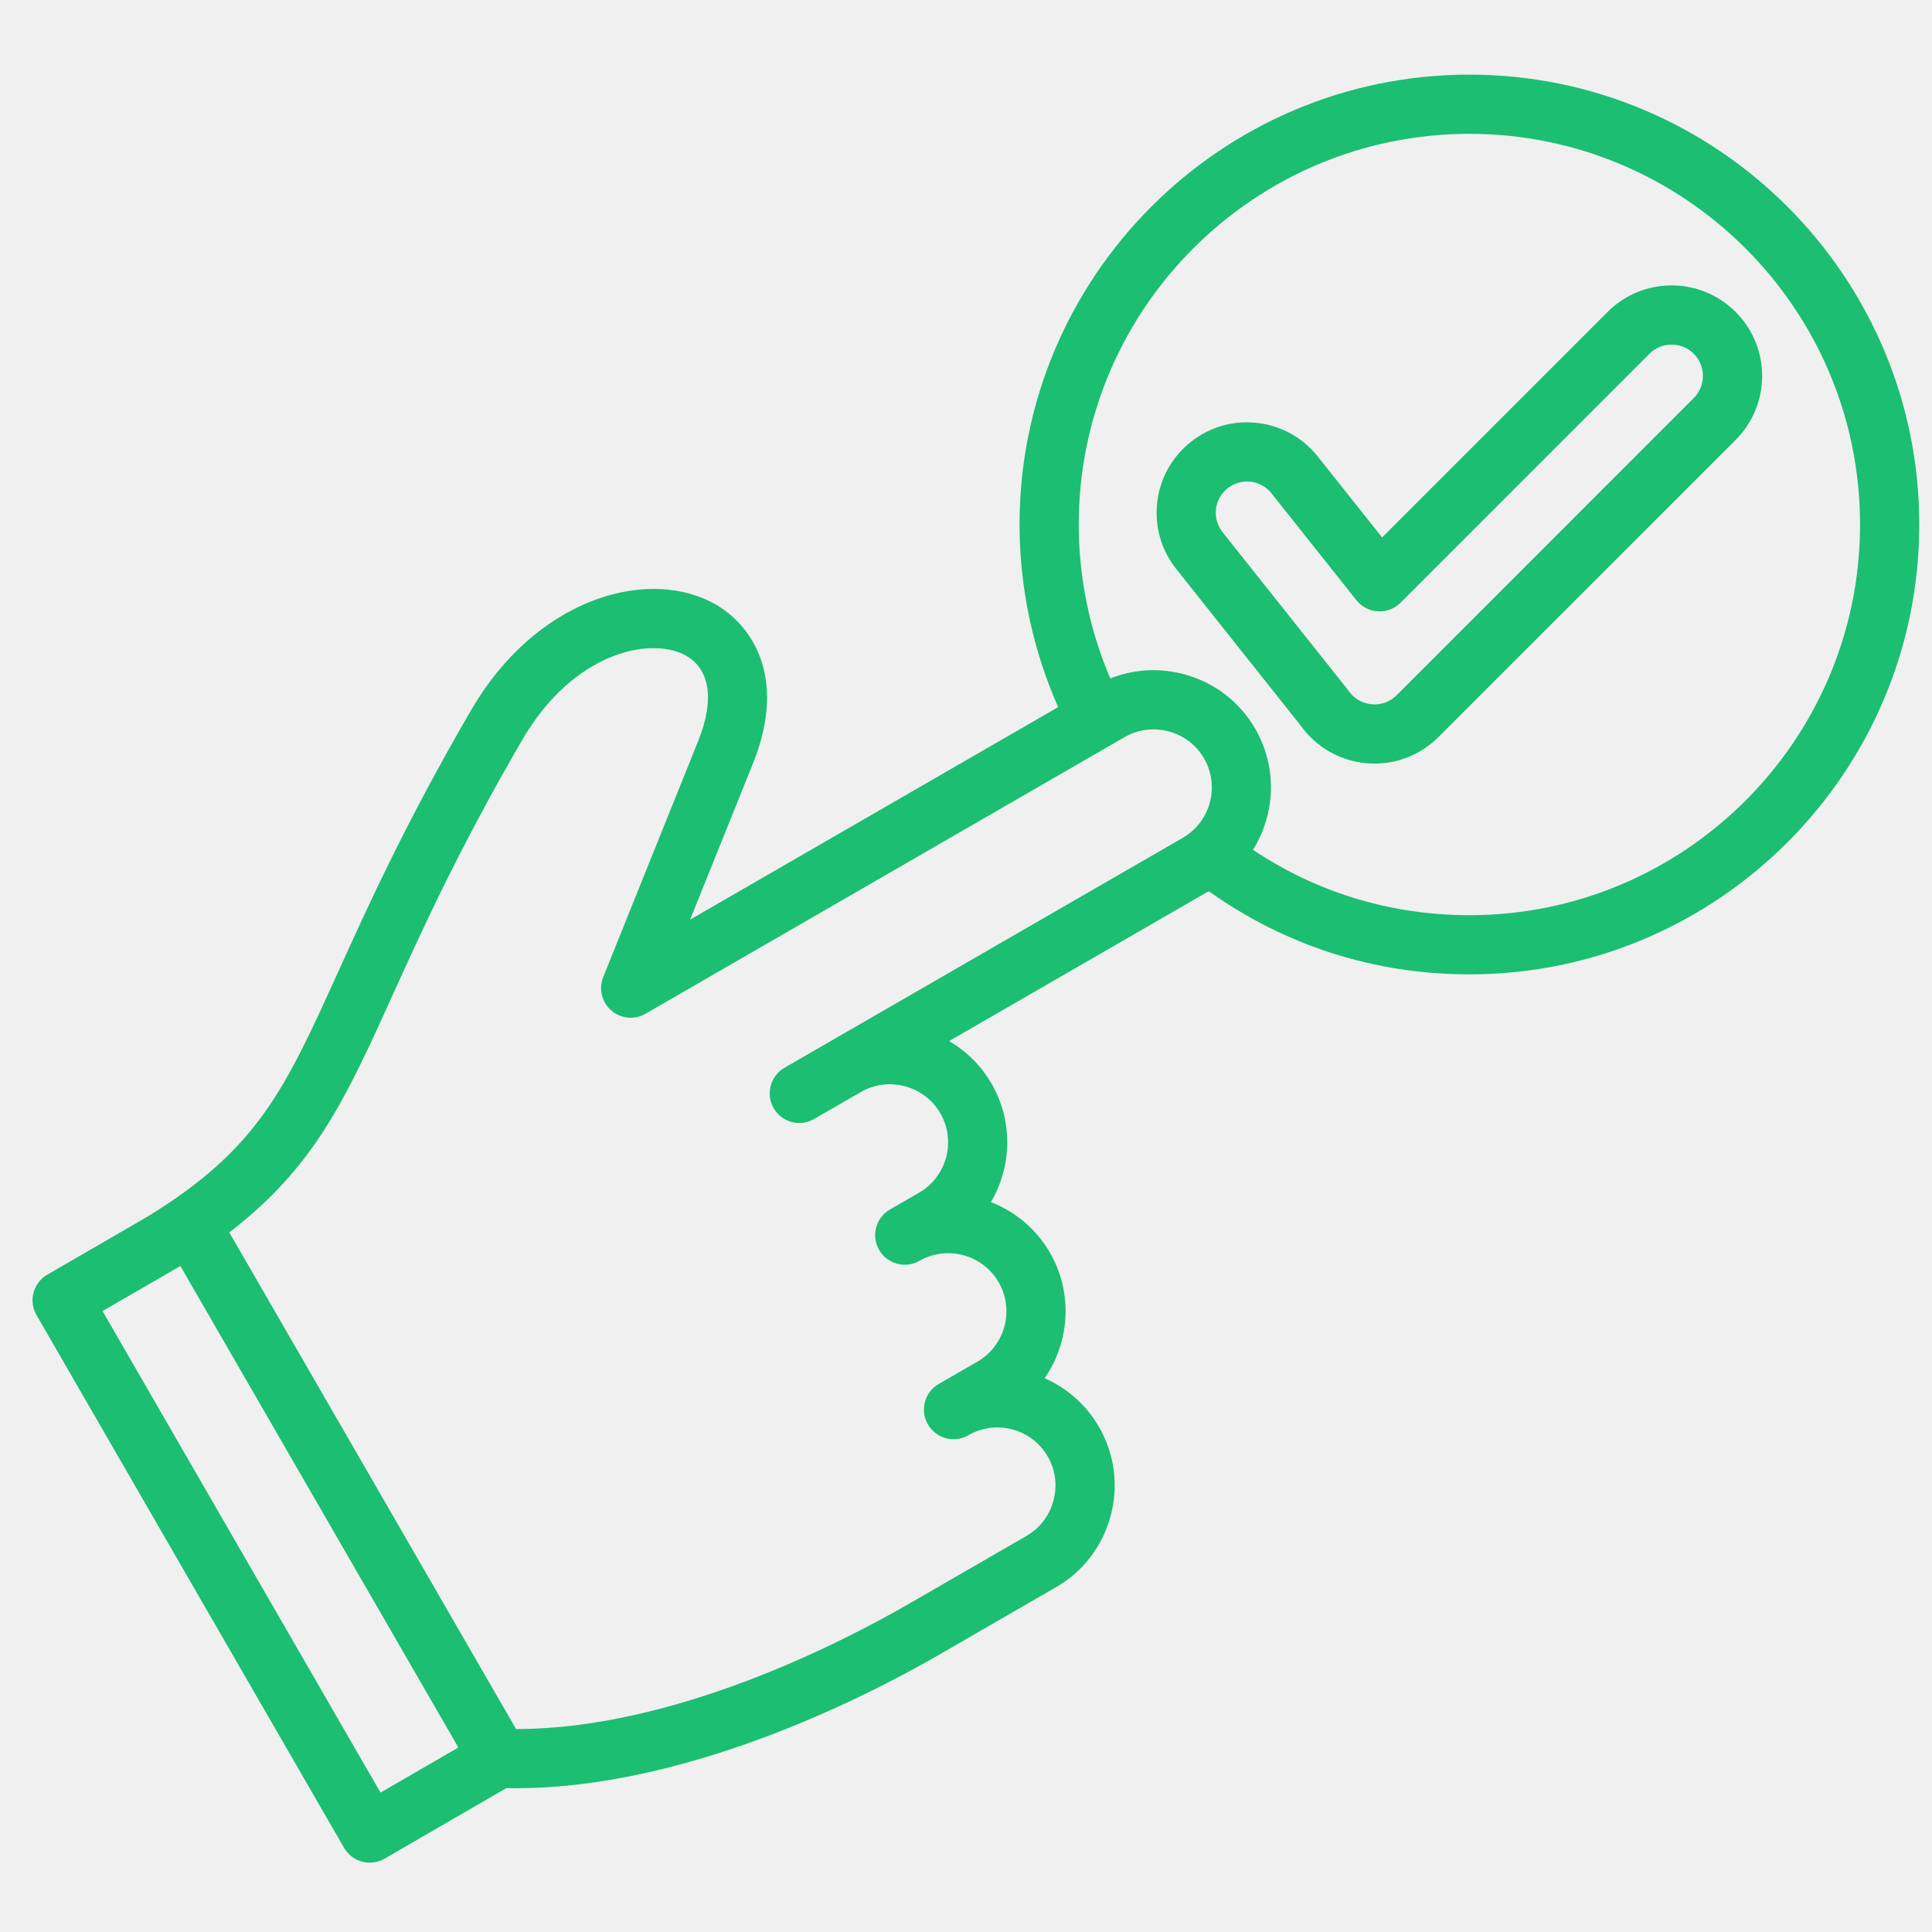
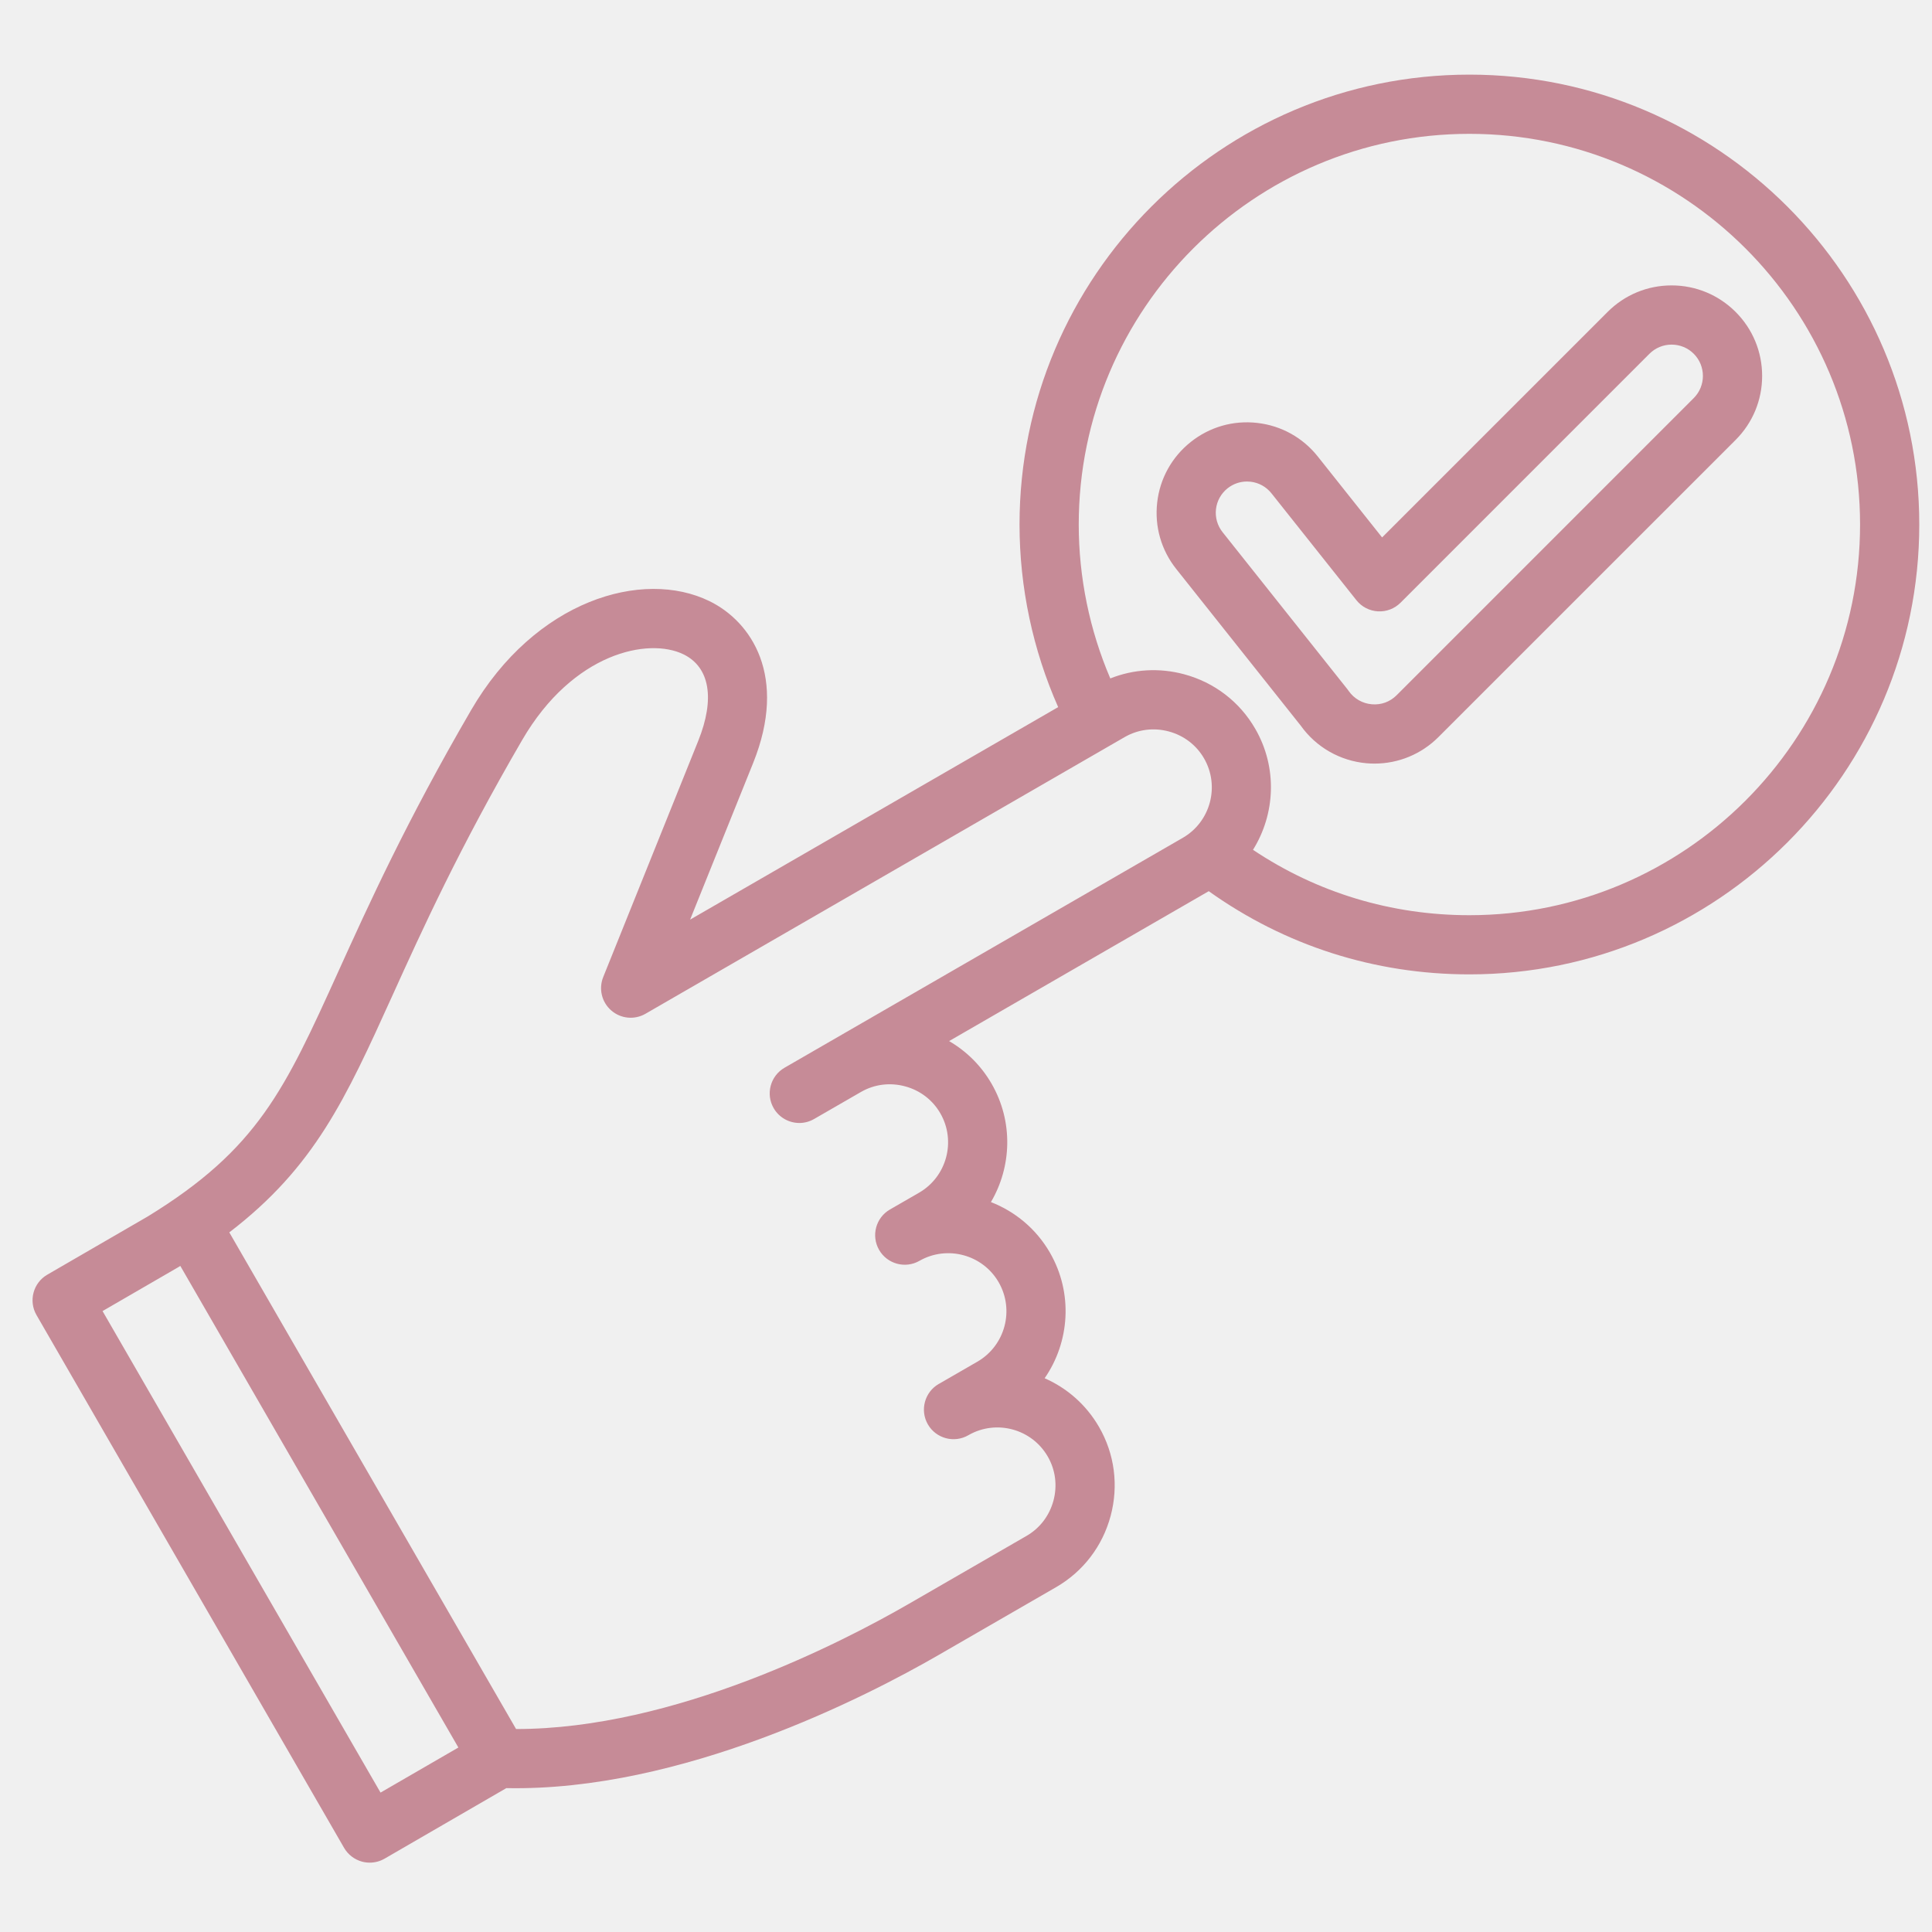
<svg xmlns="http://www.w3.org/2000/svg" width="51" height="51" viewBox="0 0 51 51" fill="none">
  <g clip-path="url(#clip0_136_7181)">
-     <path d="M38.788 1.97C32.24 1.97 26.913 7.298 26.913 13.846C26.913 15.506 27.265 17.158 27.933 18.666L18.217 24.276L19.881 20.142C20.801 17.854 19.835 16.41 18.729 15.869C16.961 15.005 14.125 15.844 12.437 18.744C10.729 21.68 9.731 23.881 8.929 25.65C7.517 28.764 6.808 30.329 3.901 32.111L1.249 33.648C0.876 33.864 0.748 34.342 0.964 34.715L9.083 48.779C9.187 48.958 9.358 49.089 9.558 49.143C9.625 49.161 9.692 49.169 9.76 49.169C9.896 49.169 10.031 49.134 10.152 49.064L13.366 47.202C17.999 47.294 22.874 44.787 24.775 43.689L27.877 41.898C28.591 41.486 29.103 40.818 29.318 40.017C29.532 39.216 29.424 38.381 29.011 37.667C28.669 37.075 28.159 36.638 27.576 36.382C28.237 35.427 28.333 34.137 27.715 33.066C27.35 32.434 26.792 31.979 26.158 31.732C26.706 30.801 26.753 29.608 26.175 28.607C25.896 28.124 25.505 27.744 25.054 27.482L31.908 23.525C33.923 24.963 36.289 25.721 38.788 25.721C45.336 25.721 50.664 20.394 50.664 13.846C50.664 7.298 45.336 1.97 38.788 1.97ZM10.045 47.32L2.707 34.609L4.692 33.459C4.698 33.455 4.703 33.452 4.709 33.449C4.726 33.438 4.743 33.427 4.76 33.417L12.1 46.13L10.045 47.32ZM20.709 28.186C20.336 28.402 20.207 28.88 20.423 29.253C20.568 29.504 20.831 29.644 21.101 29.644C21.233 29.644 21.367 29.61 21.49 29.539L22.726 28.826L22.728 28.825C23.08 28.622 23.492 28.57 23.889 28.676C24.287 28.782 24.618 29.035 24.822 29.388C25.245 30.121 24.993 31.062 24.26 31.485L23.492 31.928C23.119 32.144 22.991 32.62 23.206 32.994C23.42 33.367 23.897 33.497 24.271 33.283C25.003 32.865 25.941 33.118 26.362 33.848C26.785 34.581 26.533 35.521 25.8 35.945L24.783 36.532C24.782 36.532 24.781 36.533 24.78 36.533V36.533C24.407 36.749 24.278 37.227 24.494 37.601C24.71 37.974 25.188 38.102 25.561 37.887C25.561 37.887 25.561 37.887 25.561 37.887L25.566 37.884C26.299 37.464 27.236 37.717 27.658 38.449C27.862 38.801 27.915 39.215 27.809 39.612C27.702 40.01 27.449 40.342 27.096 40.545L23.994 42.336C22.239 43.349 17.799 45.645 13.623 45.642L6.053 32.532C8.307 30.805 9.123 29.006 10.352 26.295C11.139 24.558 12.119 22.397 13.787 19.53C15.128 17.227 17.119 16.821 18.043 17.273C18.737 17.613 18.879 18.446 18.431 19.559L15.923 25.793C15.799 26.102 15.884 26.456 16.136 26.674C16.387 26.893 16.75 26.928 17.039 26.761L29.687 19.458C30.039 19.255 30.453 19.201 30.851 19.308C31.249 19.414 31.58 19.667 31.784 20.02C32.206 20.751 31.955 21.691 31.227 22.114L20.709 28.186ZM38.788 24.159C36.726 24.159 34.767 23.564 33.076 22.433C33.664 21.492 33.728 20.264 33.136 19.239C32.724 18.524 32.056 18.013 31.255 17.798C30.601 17.623 29.924 17.664 29.309 17.909C28.763 16.633 28.476 15.244 28.476 13.846C28.476 8.159 33.102 3.533 38.788 3.533C44.475 3.533 49.101 8.159 49.101 13.846C49.101 19.532 44.475 24.159 38.788 24.159ZM45.816 8.234C45.364 7.783 44.764 7.534 44.126 7.534C43.488 7.534 42.888 7.783 42.437 8.234L36.484 14.187L34.786 12.05C34.389 11.551 33.822 11.236 33.189 11.164C32.555 11.091 31.932 11.27 31.433 11.667C30.934 12.064 30.619 12.631 30.547 13.264C30.475 13.897 30.653 14.521 31.05 15.02L34.337 19.156C34.743 19.725 35.375 20.086 36.073 20.148C36.144 20.154 36.214 20.157 36.285 20.157C36.915 20.157 37.521 19.908 37.971 19.457L45.816 11.613C46.267 11.162 46.516 10.562 46.516 9.924C46.516 9.285 46.267 8.685 45.816 8.234ZM44.711 10.508L36.867 18.353C36.691 18.528 36.458 18.613 36.211 18.591C35.965 18.57 35.743 18.442 35.602 18.24C35.593 18.226 35.584 18.213 35.574 18.201L32.273 14.048C32.136 13.875 32.074 13.66 32.099 13.441C32.124 13.223 32.233 13.027 32.405 12.89C32.553 12.773 32.731 12.711 32.916 12.711C32.948 12.711 32.98 12.713 33.011 12.716C33.23 12.741 33.426 12.85 33.563 13.022L35.806 15.844C35.944 16.019 36.151 16.125 36.373 16.138C36.596 16.151 36.812 16.068 36.97 15.911L43.541 9.339C43.698 9.183 43.905 9.097 44.126 9.097C44.347 9.097 44.555 9.183 44.711 9.339C45.033 9.661 45.033 10.186 44.711 10.508Z" fill="#1CBE72" />
+     <path d="M38.788 1.97C32.24 1.97 26.913 7.298 26.913 13.846C26.913 15.506 27.265 17.158 27.933 18.666L18.217 24.276L19.881 20.142C20.801 17.854 19.835 16.41 18.729 15.869C16.961 15.005 14.125 15.844 12.437 18.744C10.729 21.68 9.731 23.881 8.929 25.65C7.517 28.764 6.808 30.329 3.901 32.111L1.249 33.648C0.876 33.864 0.748 34.342 0.964 34.715L9.083 48.779C9.187 48.958 9.358 49.089 9.558 49.143C9.625 49.161 9.692 49.169 9.76 49.169C9.896 49.169 10.031 49.134 10.152 49.064L13.366 47.202C17.999 47.294 22.874 44.787 24.775 43.689L27.877 41.898C28.591 41.486 29.103 40.818 29.318 40.017C29.532 39.216 29.424 38.381 29.011 37.667C28.669 37.075 28.159 36.638 27.576 36.382C28.237 35.427 28.333 34.137 27.715 33.066C27.35 32.434 26.792 31.979 26.158 31.732C26.706 30.801 26.753 29.608 26.175 28.607C25.896 28.124 25.505 27.744 25.054 27.482L31.908 23.525C33.923 24.963 36.289 25.721 38.788 25.721C45.336 25.721 50.664 20.394 50.664 13.846C50.664 7.298 45.336 1.97 38.788 1.97ZM10.045 47.32L2.707 34.609L4.692 33.459C4.698 33.455 4.703 33.452 4.709 33.449C4.726 33.438 4.743 33.427 4.76 33.417L12.1 46.13L10.045 47.32ZM20.709 28.186C20.336 28.402 20.207 28.88 20.423 29.253C20.568 29.504 20.831 29.644 21.101 29.644C21.233 29.644 21.367 29.61 21.49 29.539L22.726 28.826L22.728 28.825C23.08 28.622 23.492 28.57 23.889 28.676C24.287 28.782 24.618 29.035 24.822 29.388C25.245 30.121 24.993 31.062 24.26 31.485L23.492 31.928C23.119 32.144 22.991 32.62 23.206 32.994C23.42 33.367 23.897 33.497 24.271 33.283C25.003 32.865 25.941 33.118 26.362 33.848C26.785 34.581 26.533 35.521 25.8 35.945L24.783 36.532C24.782 36.532 24.781 36.533 24.78 36.533V36.533C24.407 36.749 24.278 37.227 24.494 37.601C24.71 37.974 25.188 38.102 25.561 37.887C25.561 37.887 25.561 37.887 25.561 37.887L25.566 37.884C26.299 37.464 27.236 37.717 27.658 38.449C27.862 38.801 27.915 39.215 27.809 39.612C27.702 40.01 27.449 40.342 27.096 40.545L23.994 42.336C22.239 43.349 17.799 45.645 13.623 45.642L6.053 32.532C8.307 30.805 9.123 29.006 10.352 26.295C11.139 24.558 12.119 22.397 13.787 19.53C15.128 17.227 17.119 16.821 18.043 17.273C18.737 17.613 18.879 18.446 18.431 19.559L15.923 25.793C15.799 26.102 15.884 26.456 16.136 26.674C16.387 26.893 16.75 26.928 17.039 26.761L29.687 19.458C30.039 19.255 30.453 19.201 30.851 19.308C31.249 19.414 31.58 19.667 31.784 20.02C32.206 20.751 31.955 21.691 31.227 22.114L20.709 28.186ZM38.788 24.159C36.726 24.159 34.767 23.564 33.076 22.433C33.664 21.492 33.728 20.264 33.136 19.239C32.724 18.524 32.056 18.013 31.255 17.798C30.601 17.623 29.924 17.664 29.309 17.909C28.763 16.633 28.476 15.244 28.476 13.846C28.476 8.159 33.102 3.533 38.788 3.533C44.475 3.533 49.101 8.159 49.101 13.846C49.101 19.532 44.475 24.159 38.788 24.159ZM45.816 8.234C45.364 7.783 44.764 7.534 44.126 7.534C43.488 7.534 42.888 7.783 42.437 8.234L36.484 14.187L34.786 12.05C34.389 11.551 33.822 11.236 33.189 11.164C32.555 11.091 31.932 11.27 31.433 11.667C30.934 12.064 30.619 12.631 30.547 13.264C30.475 13.897 30.653 14.521 31.05 15.02L34.337 19.156C34.743 19.725 35.375 20.086 36.073 20.148C36.144 20.154 36.214 20.157 36.285 20.157C36.915 20.157 37.521 19.908 37.971 19.457L45.816 11.613C46.267 11.162 46.516 10.562 46.516 9.924C46.516 9.285 46.267 8.685 45.816 8.234ZM44.711 10.508L36.867 18.353C36.691 18.528 36.458 18.613 36.211 18.591C35.965 18.57 35.743 18.442 35.602 18.24C35.593 18.226 35.584 18.213 35.574 18.201L32.273 14.048C32.136 13.875 32.074 13.66 32.099 13.441C32.124 13.223 32.233 13.027 32.405 12.89C32.553 12.773 32.731 12.711 32.916 12.711C32.948 12.711 32.98 12.713 33.011 12.716C33.23 12.741 33.426 12.85 33.563 13.022L35.806 15.844C35.944 16.019 36.151 16.125 36.373 16.138C36.596 16.151 36.812 16.068 36.97 15.911L43.541 9.339C43.698 9.183 43.905 9.097 44.126 9.097C44.347 9.097 44.555 9.183 44.711 9.339C45.033 9.661 45.033 10.186 44.711 10.508Z" fill="#c68b97" />
  </g>
  <defs>
    <clipPath id="clip0_136_7181">
      <rect width="50" height="50" fill="white" transform="translate(0.76123 0.569824)" />
    </clipPath>
  </defs>
</svg>
